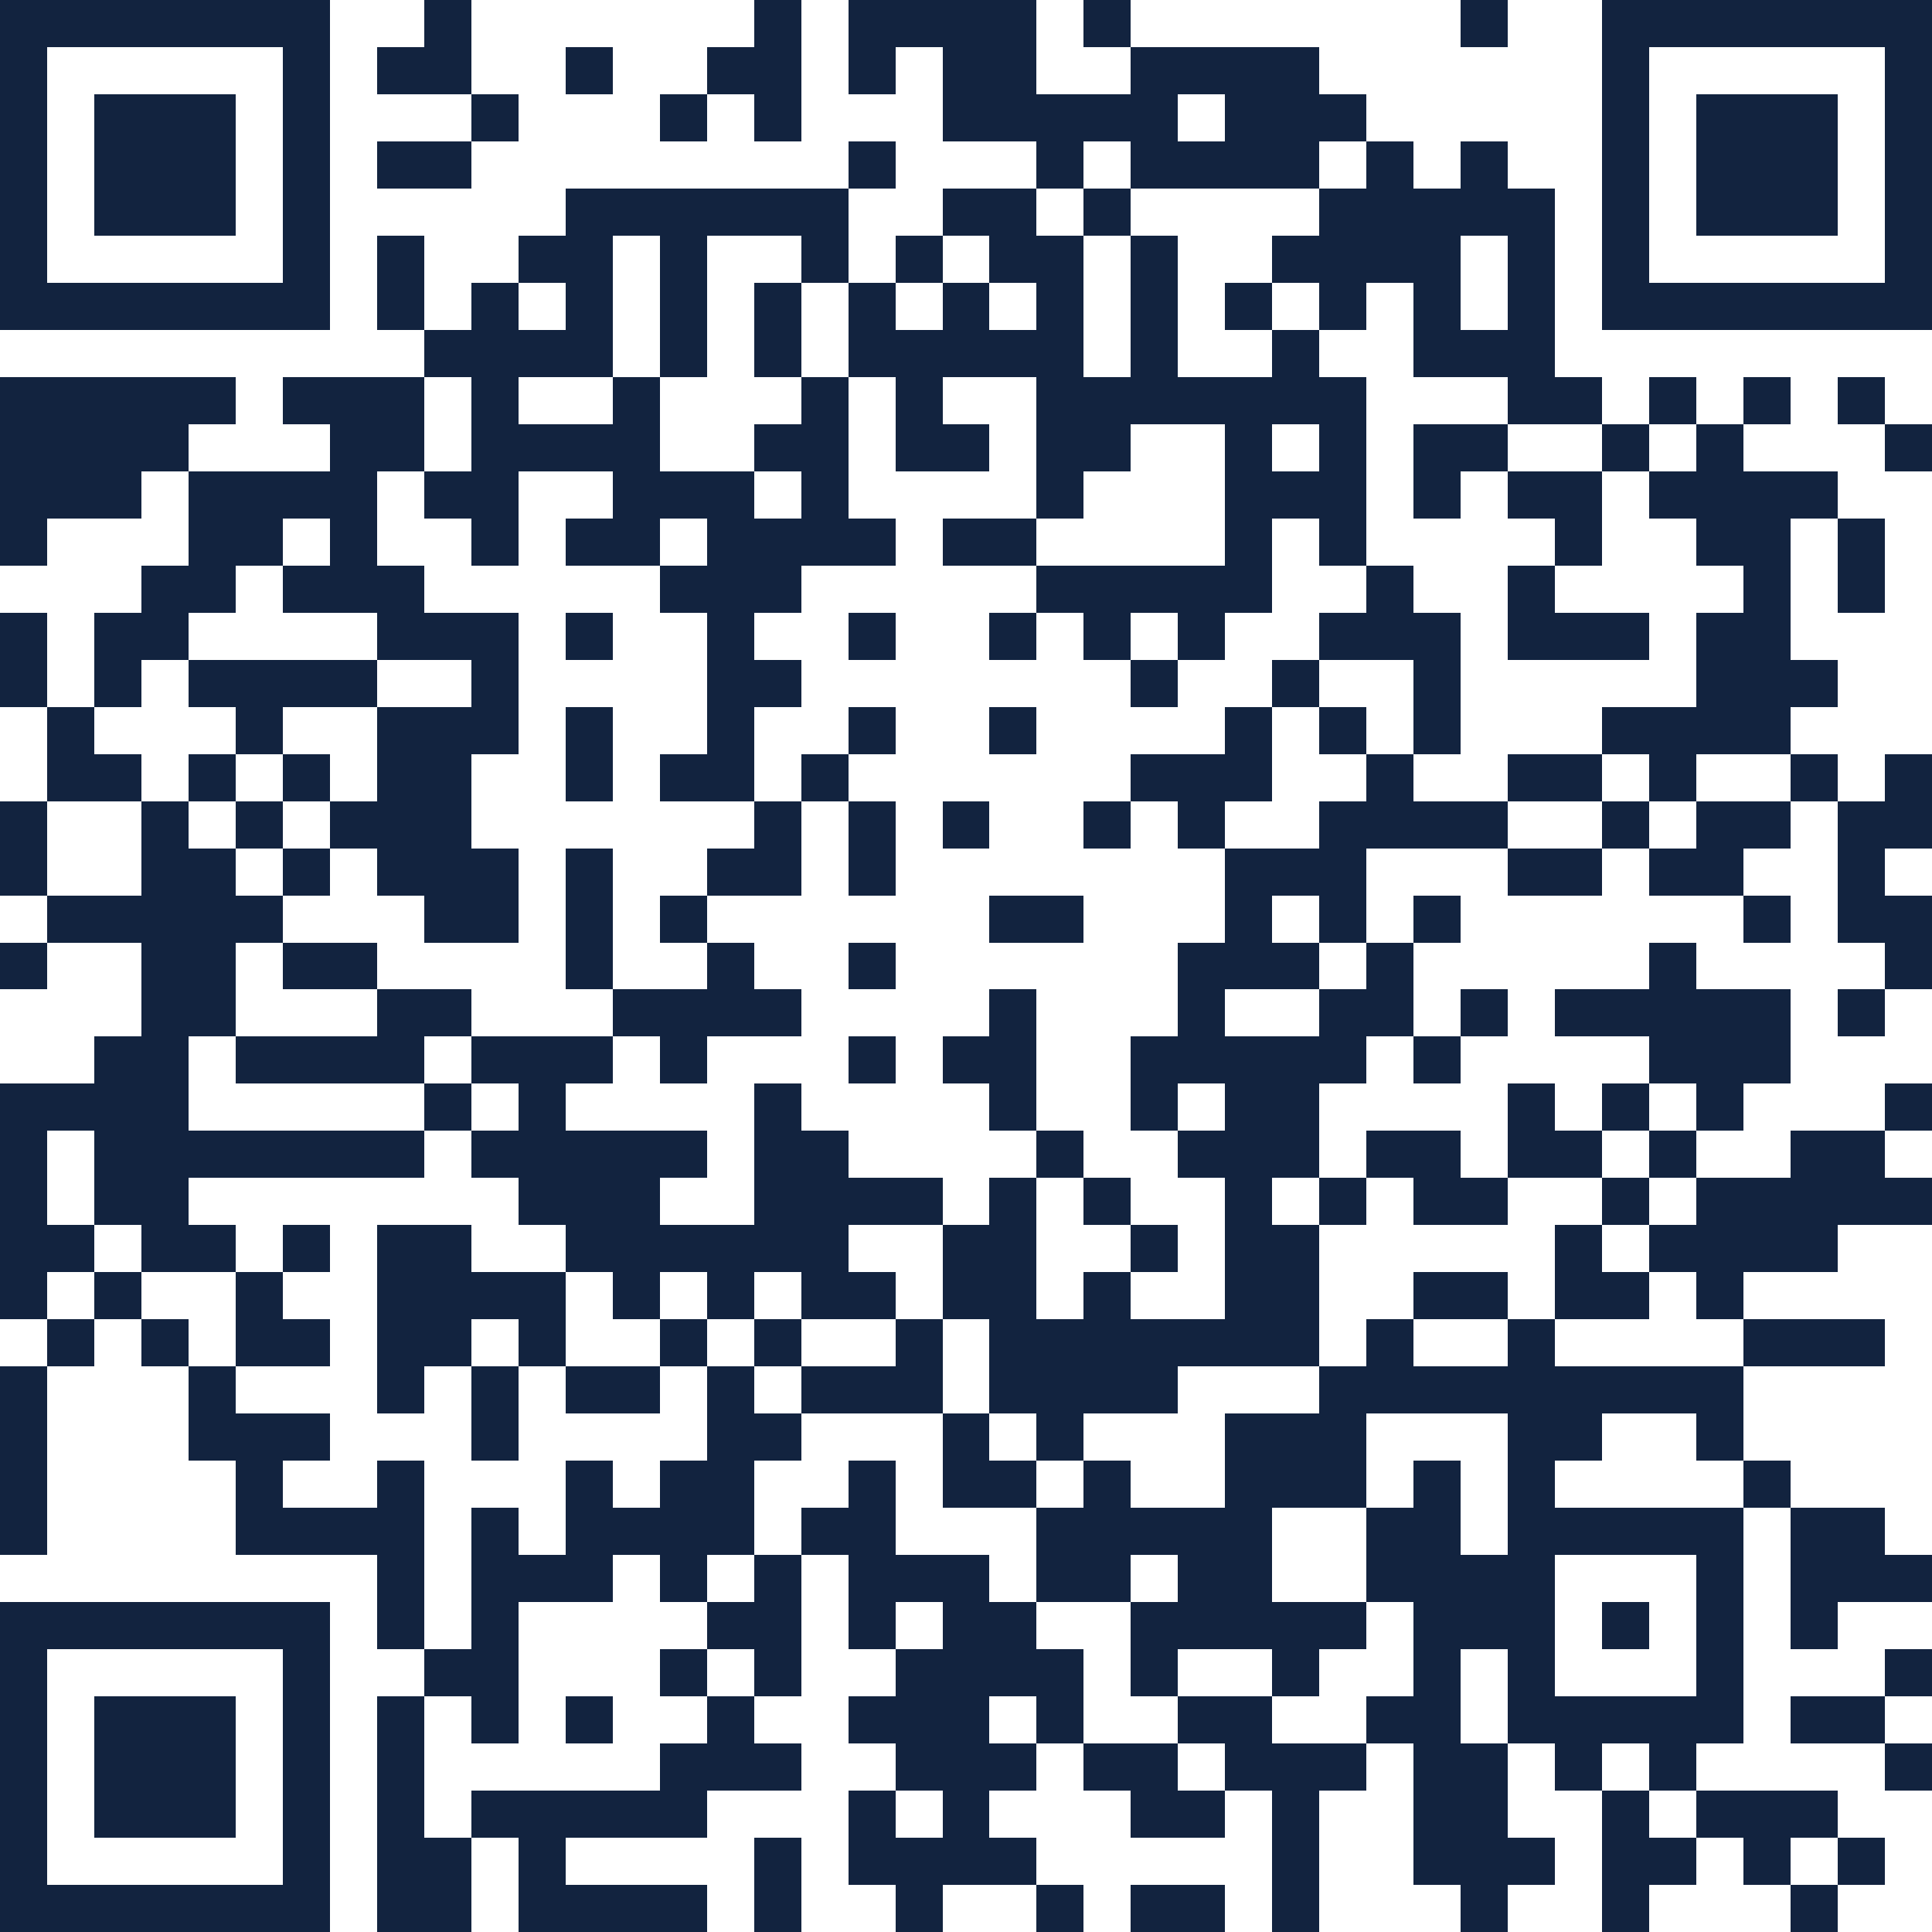
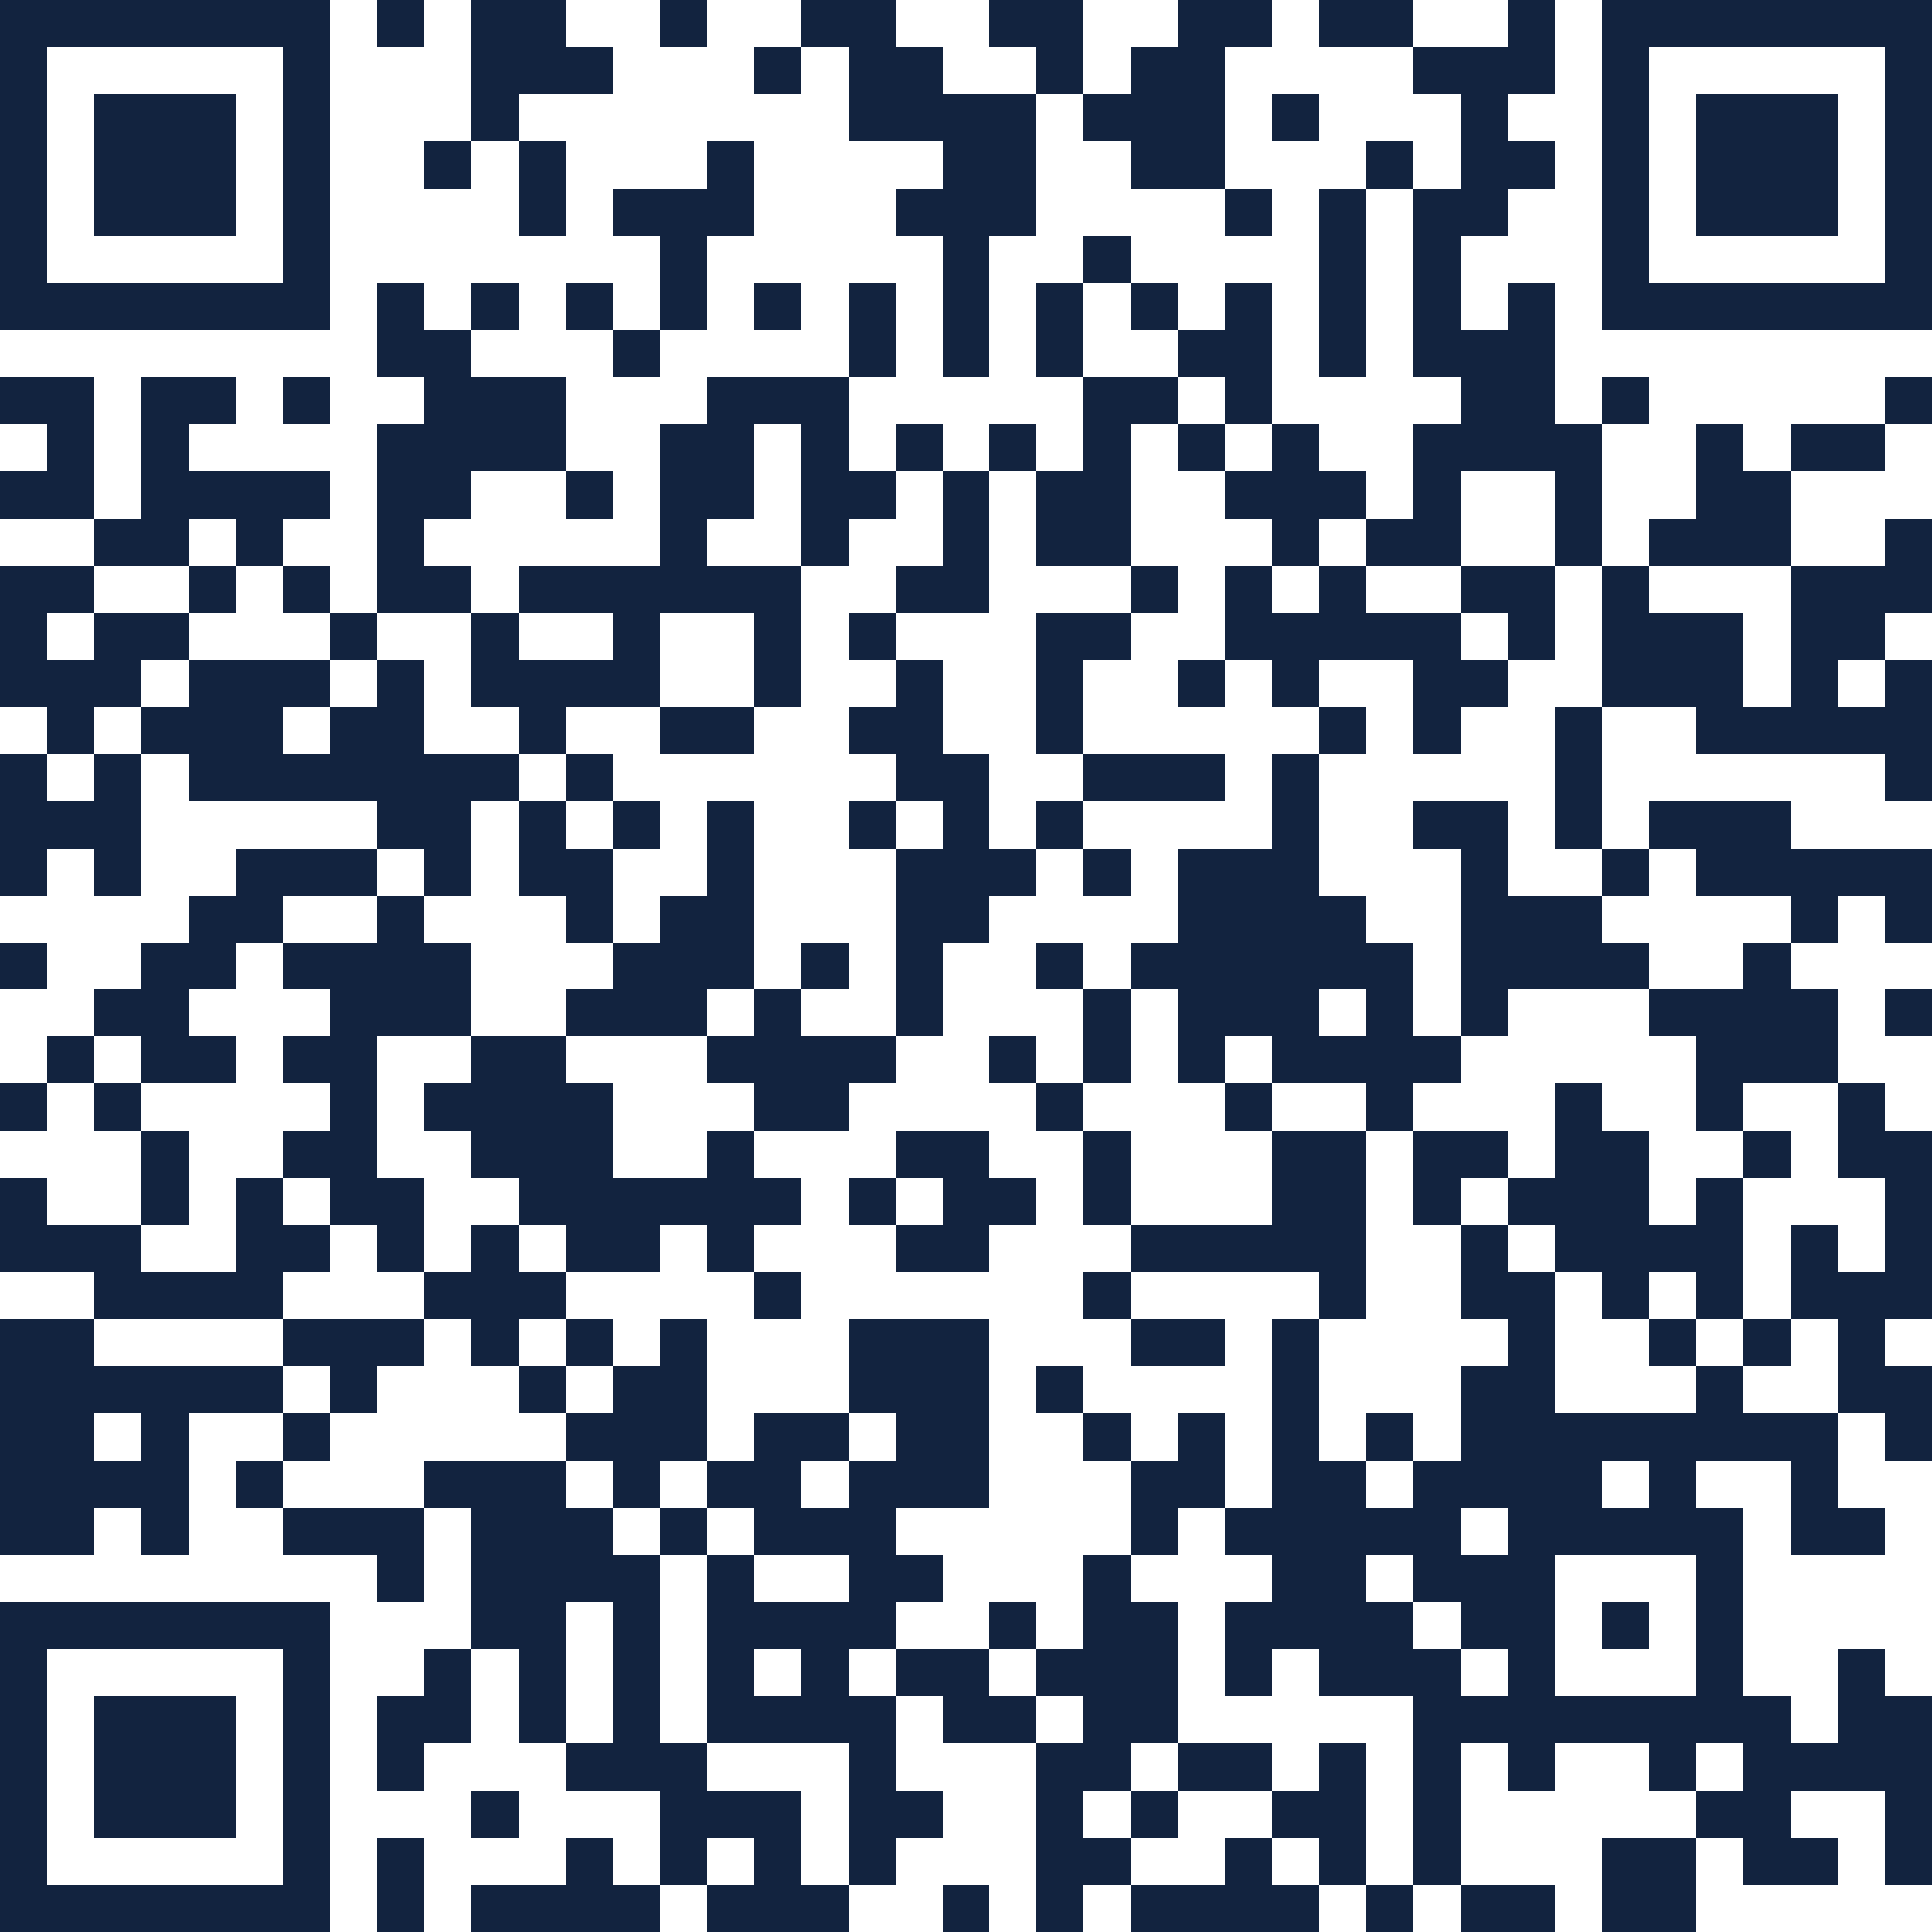
<svg xmlns="http://www.w3.org/2000/svg" viewBox="0 0 41 41" width="410" height="410" shape-rendering="crispEdges">
-   <path class="qrline" stroke="#12233f" d="M0 0.5h7m2 0h1m6 0h1m1 0h4m1 0h1m7 0h1m2 0h7m-41 1h1m5 0h1m1 0h2m2 0h1m2 0h2m1 0h1m1 0h2m2 0h4m6 0h1m5 0h1m-41 1h1m1 0h3m1 0h1m3 0h1m3 0h1m1 0h1m3 0h5m1 0h3m5 0h1m1 0h3m1 0h1m-41 1h1m1 0h3m1 0h1m1 0h2m8 0h1m3 0h1m1 0h4m1 0h1m1 0h1m2 0h1m1 0h3m1 0h1m-41 1h1m1 0h3m1 0h1m5 0h6m2 0h2m1 0h1m4 0h5m1 0h1m1 0h3m1 0h1m-41 1h1m5 0h1m1 0h1m2 0h2m1 0h1m2 0h1m1 0h1m1 0h2m1 0h1m2 0h4m1 0h1m1 0h1m5 0h1m-41 1h7m1 0h1m1 0h1m1 0h1m1 0h1m1 0h1m1 0h1m1 0h1m1 0h1m1 0h1m1 0h1m1 0h1m1 0h1m1 0h1m1 0h7m-32 1h4m1 0h1m1 0h1m1 0h5m1 0h1m2 0h1m2 0h3m-33 1h5m1 0h3m1 0h1m2 0h1m3 0h1m1 0h1m2 0h7m3 0h2m1 0h1m1 0h1m1 0h1m-40 1h4m3 0h2m1 0h4m2 0h2m1 0h2m1 0h2m2 0h1m1 0h1m1 0h2m2 0h1m1 0h1m3 0h1m-41 1h3m1 0h4m1 0h2m2 0h3m1 0h1m4 0h1m3 0h3m1 0h1m1 0h2m1 0h4m-39 1h1m3 0h2m1 0h1m2 0h1m1 0h2m1 0h4m1 0h2m4 0h1m1 0h1m4 0h1m2 0h2m1 0h1m-37 1h2m1 0h3m5 0h3m5 0h5m2 0h1m2 0h1m4 0h1m1 0h1m-40 1h1m1 0h2m4 0h3m1 0h1m2 0h1m2 0h1m2 0h1m1 0h1m1 0h1m2 0h3m1 0h3m1 0h2m-38 1h1m1 0h1m1 0h4m2 0h1m4 0h2m7 0h1m2 0h1m2 0h1m5 0h3m-38 1h1m3 0h1m2 0h3m1 0h1m2 0h1m2 0h1m2 0h1m4 0h1m1 0h1m1 0h1m3 0h4m-37 1h2m1 0h1m1 0h1m1 0h2m2 0h1m1 0h2m1 0h1m6 0h3m2 0h1m2 0h2m1 0h1m2 0h1m1 0h1m-41 1h1m2 0h1m1 0h1m1 0h3m6 0h1m1 0h1m1 0h1m2 0h1m1 0h1m2 0h4m2 0h1m1 0h2m1 0h2m-41 1h1m2 0h2m1 0h1m1 0h3m1 0h1m2 0h2m1 0h1m7 0h3m3 0h2m1 0h2m2 0h1m-39 1h5m3 0h2m1 0h1m1 0h1m6 0h2m3 0h1m1 0h1m1 0h1m6 0h1m1 0h2m-41 1h1m2 0h2m1 0h2m4 0h1m2 0h1m2 0h1m6 0h3m1 0h1m5 0h1m4 0h1m-38 1h2m3 0h2m3 0h4m4 0h1m3 0h1m2 0h2m1 0h1m1 0h5m1 0h1m-38 1h2m1 0h4m1 0h3m1 0h1m3 0h1m1 0h2m2 0h5m1 0h1m4 0h3m-38 1h4m5 0h1m1 0h1m4 0h1m4 0h1m2 0h1m1 0h2m4 0h1m1 0h1m1 0h1m3 0h1m-41 1h1m1 0h7m1 0h5m1 0h2m4 0h1m2 0h3m1 0h2m1 0h2m1 0h1m2 0h2m-40 1h1m1 0h2m7 0h3m2 0h4m1 0h1m1 0h1m2 0h1m1 0h1m1 0h2m2 0h1m1 0h5m-41 1h2m1 0h2m1 0h1m1 0h2m2 0h6m2 0h2m2 0h1m1 0h2m5 0h1m1 0h4m-39 1h1m1 0h1m2 0h1m2 0h4m1 0h1m1 0h1m1 0h2m1 0h2m1 0h1m2 0h2m2 0h2m1 0h2m1 0h1m-36 1h1m1 0h1m1 0h2m1 0h2m1 0h1m2 0h1m1 0h1m2 0h1m1 0h7m1 0h1m2 0h1m4 0h3m-40 1h1m3 0h1m3 0h1m1 0h1m1 0h2m1 0h1m1 0h3m1 0h4m3 0h9m-37 1h1m3 0h3m3 0h1m4 0h2m3 0h1m1 0h1m3 0h3m3 0h2m2 0h1m-37 1h1m4 0h1m2 0h1m3 0h1m1 0h2m2 0h1m1 0h2m1 0h1m2 0h3m1 0h1m1 0h1m4 0h1m-38 1h1m4 0h4m1 0h1m1 0h4m1 0h2m3 0h5m2 0h2m1 0h5m1 0h2m-32 1h1m1 0h3m1 0h1m1 0h1m1 0h3m1 0h2m1 0h2m2 0h4m3 0h1m1 0h3m-41 1h7m1 0h1m1 0h1m4 0h2m1 0h1m1 0h2m2 0h5m1 0h3m1 0h1m1 0h1m1 0h1m-39 1h1m5 0h1m2 0h2m3 0h1m1 0h1m2 0h4m1 0h1m2 0h1m2 0h1m1 0h1m3 0h1m3 0h1m-41 1h1m1 0h3m1 0h1m1 0h1m1 0h1m1 0h1m2 0h1m2 0h3m1 0h1m2 0h2m2 0h2m1 0h5m1 0h2m-40 1h1m1 0h3m1 0h1m1 0h1m5 0h3m2 0h3m1 0h2m1 0h3m1 0h2m1 0h1m1 0h1m4 0h1m-41 1h1m1 0h3m1 0h1m1 0h1m1 0h5m3 0h1m1 0h1m3 0h2m1 0h1m2 0h2m2 0h1m1 0h3m-39 1h1m5 0h1m1 0h2m1 0h1m4 0h1m1 0h4m5 0h1m2 0h3m1 0h2m1 0h1m1 0h1m-40 1h7m1 0h2m1 0h4m1 0h1m2 0h1m2 0h1m1 0h2m1 0h1m3 0h1m2 0h1m3 0h1" />
+   <path class="qrline" stroke="#12233f" d="M0 0.5h7m1 0h1m1 0h2m2 0h1m2 0h2m2 0h2m2 0h2m1 0h2m2 0h1m1 0h7m-41 1h1m5 0h1m3 0h3m3 0h1m1 0h2m2 0h1m1 0h2m4 0h3m1 0h1m5 0h1m-41 1h1m1 0h3m1 0h1m3 0h1m7 0h4m1 0h3m1 0h1m3 0h1m2 0h1m1 0h3m1 0h1m-41 1h1m1 0h3m1 0h1m2 0h1m1 0h1m3 0h1m4 0h2m2 0h2m3 0h1m1 0h2m1 0h1m1 0h3m1 0h1m-41 1h1m1 0h3m1 0h1m4 0h1m1 0h3m3 0h3m4 0h1m1 0h1m1 0h2m2 0h1m1 0h3m1 0h1m-41 1h1m5 0h1m7 0h1m5 0h1m2 0h1m4 0h1m1 0h1m3 0h1m5 0h1m-41 1h7m1 0h1m1 0h1m1 0h1m1 0h1m1 0h1m1 0h1m1 0h1m1 0h1m1 0h1m1 0h1m1 0h1m1 0h1m1 0h1m1 0h7m-33 1h2m3 0h1m4 0h1m1 0h1m1 0h1m2 0h2m1 0h1m1 0h3m-33 1h2m1 0h2m1 0h1m2 0h3m3 0h3m5 0h2m1 0h1m4 0h2m1 0h1m5 0h1m-40 1h1m1 0h1m4 0h4m2 0h2m1 0h1m1 0h1m1 0h1m1 0h1m1 0h1m1 0h1m2 0h4m2 0h1m1 0h2m-40 1h2m1 0h4m1 0h2m2 0h1m1 0h2m1 0h2m1 0h1m1 0h2m2 0h3m1 0h1m2 0h1m2 0h2m-36 1h2m1 0h1m2 0h1m5 0h1m2 0h1m2 0h1m1 0h2m3 0h1m1 0h2m2 0h1m1 0h3m2 0h1m-41 1h2m2 0h1m1 0h1m1 0h2m1 0h6m2 0h2m3 0h1m1 0h1m1 0h1m2 0h2m1 0h1m3 0h3m-41 1h1m1 0h2m3 0h1m2 0h1m2 0h1m2 0h1m1 0h1m3 0h2m2 0h5m1 0h1m1 0h3m1 0h2m-40 1h3m1 0h3m1 0h1m1 0h4m2 0h1m2 0h1m2 0h1m2 0h1m1 0h1m2 0h2m2 0h3m1 0h1m1 0h1m-40 1h1m1 0h3m1 0h2m2 0h1m2 0h2m2 0h2m2 0h1m5 0h1m1 0h1m2 0h1m2 0h5m-41 1h1m1 0h1m1 0h7m1 0h1m6 0h2m2 0h3m1 0h1m5 0h1m6 0h1m-41 1h3m5 0h2m1 0h1m1 0h1m1 0h1m2 0h1m1 0h1m1 0h1m4 0h1m2 0h2m1 0h1m1 0h3m-38 1h1m1 0h1m2 0h3m1 0h1m1 0h2m2 0h1m3 0h3m1 0h1m1 0h3m3 0h1m2 0h1m1 0h5m-37 1h2m2 0h1m3 0h1m1 0h2m3 0h2m4 0h4m2 0h3m4 0h1m1 0h1m-41 1h1m2 0h2m1 0h4m3 0h3m1 0h1m1 0h1m2 0h1m1 0h6m1 0h4m2 0h1m-36 1h2m3 0h3m2 0h3m1 0h1m2 0h1m3 0h1m1 0h3m1 0h1m1 0h1m3 0h4m1 0h1m-40 1h1m1 0h2m1 0h2m2 0h2m3 0h4m2 0h1m1 0h1m1 0h1m1 0h4m5 0h3m-39 1h1m1 0h1m4 0h1m1 0h4m3 0h2m4 0h1m3 0h1m2 0h1m3 0h1m2 0h1m2 0h1m-37 1h1m2 0h2m2 0h3m2 0h1m3 0h2m2 0h1m3 0h2m1 0h2m1 0h2m2 0h1m1 0h2m-41 1h1m2 0h1m1 0h1m1 0h2m2 0h6m1 0h1m1 0h2m1 0h1m3 0h2m1 0h1m1 0h3m1 0h1m3 0h1m-41 1h3m2 0h2m1 0h1m1 0h1m1 0h2m1 0h1m3 0h2m3 0h5m2 0h1m1 0h4m1 0h1m1 0h1m-39 1h4m3 0h3m4 0h1m6 0h1m4 0h1m2 0h2m1 0h1m1 0h1m1 0h3m-41 1h2m4 0h3m1 0h1m1 0h1m1 0h1m3 0h3m3 0h2m1 0h1m4 0h1m2 0h1m1 0h1m1 0h1m-40 1h6m1 0h1m3 0h1m1 0h2m3 0h3m1 0h1m4 0h1m3 0h2m3 0h1m2 0h2m-41 1h2m1 0h1m2 0h1m5 0h3m1 0h2m1 0h2m2 0h1m1 0h1m1 0h1m1 0h1m1 0h8m1 0h1m-41 1h4m1 0h1m3 0h3m1 0h1m1 0h2m1 0h3m3 0h2m1 0h2m1 0h4m1 0h1m2 0h1m-39 1h2m1 0h1m2 0h3m1 0h3m1 0h1m1 0h3m5 0h1m1 0h5m1 0h5m1 0h2m-32 1h1m1 0h4m1 0h1m2 0h2m3 0h1m3 0h2m1 0h3m3 0h1m-37 1h7m3 0h2m1 0h1m1 0h4m2 0h1m1 0h2m1 0h4m1 0h2m1 0h1m1 0h1m-37 1h1m5 0h1m2 0h1m1 0h1m1 0h1m1 0h1m1 0h1m1 0h2m1 0h3m1 0h1m1 0h3m1 0h1m3 0h1m2 0h1m-40 1h1m1 0h3m1 0h1m1 0h2m1 0h1m1 0h1m1 0h4m1 0h2m1 0h2m5 0h8m1 0h2m-41 1h1m1 0h3m1 0h1m1 0h1m3 0h3m3 0h1m3 0h2m1 0h2m1 0h1m1 0h1m1 0h1m2 0h1m1 0h4m-41 1h1m1 0h3m1 0h1m3 0h1m3 0h3m1 0h2m2 0h1m1 0h1m2 0h2m1 0h1m5 0h2m2 0h1m-41 1h1m5 0h1m1 0h1m3 0h1m1 0h1m1 0h1m1 0h1m3 0h2m2 0h1m1 0h1m1 0h1m3 0h2m1 0h2m1 0h1m-41 1h7m1 0h1m1 0h4m1 0h3m2 0h1m1 0h1m1 0h4m1 0h1m1 0h2m1 0h2" />
</svg>
